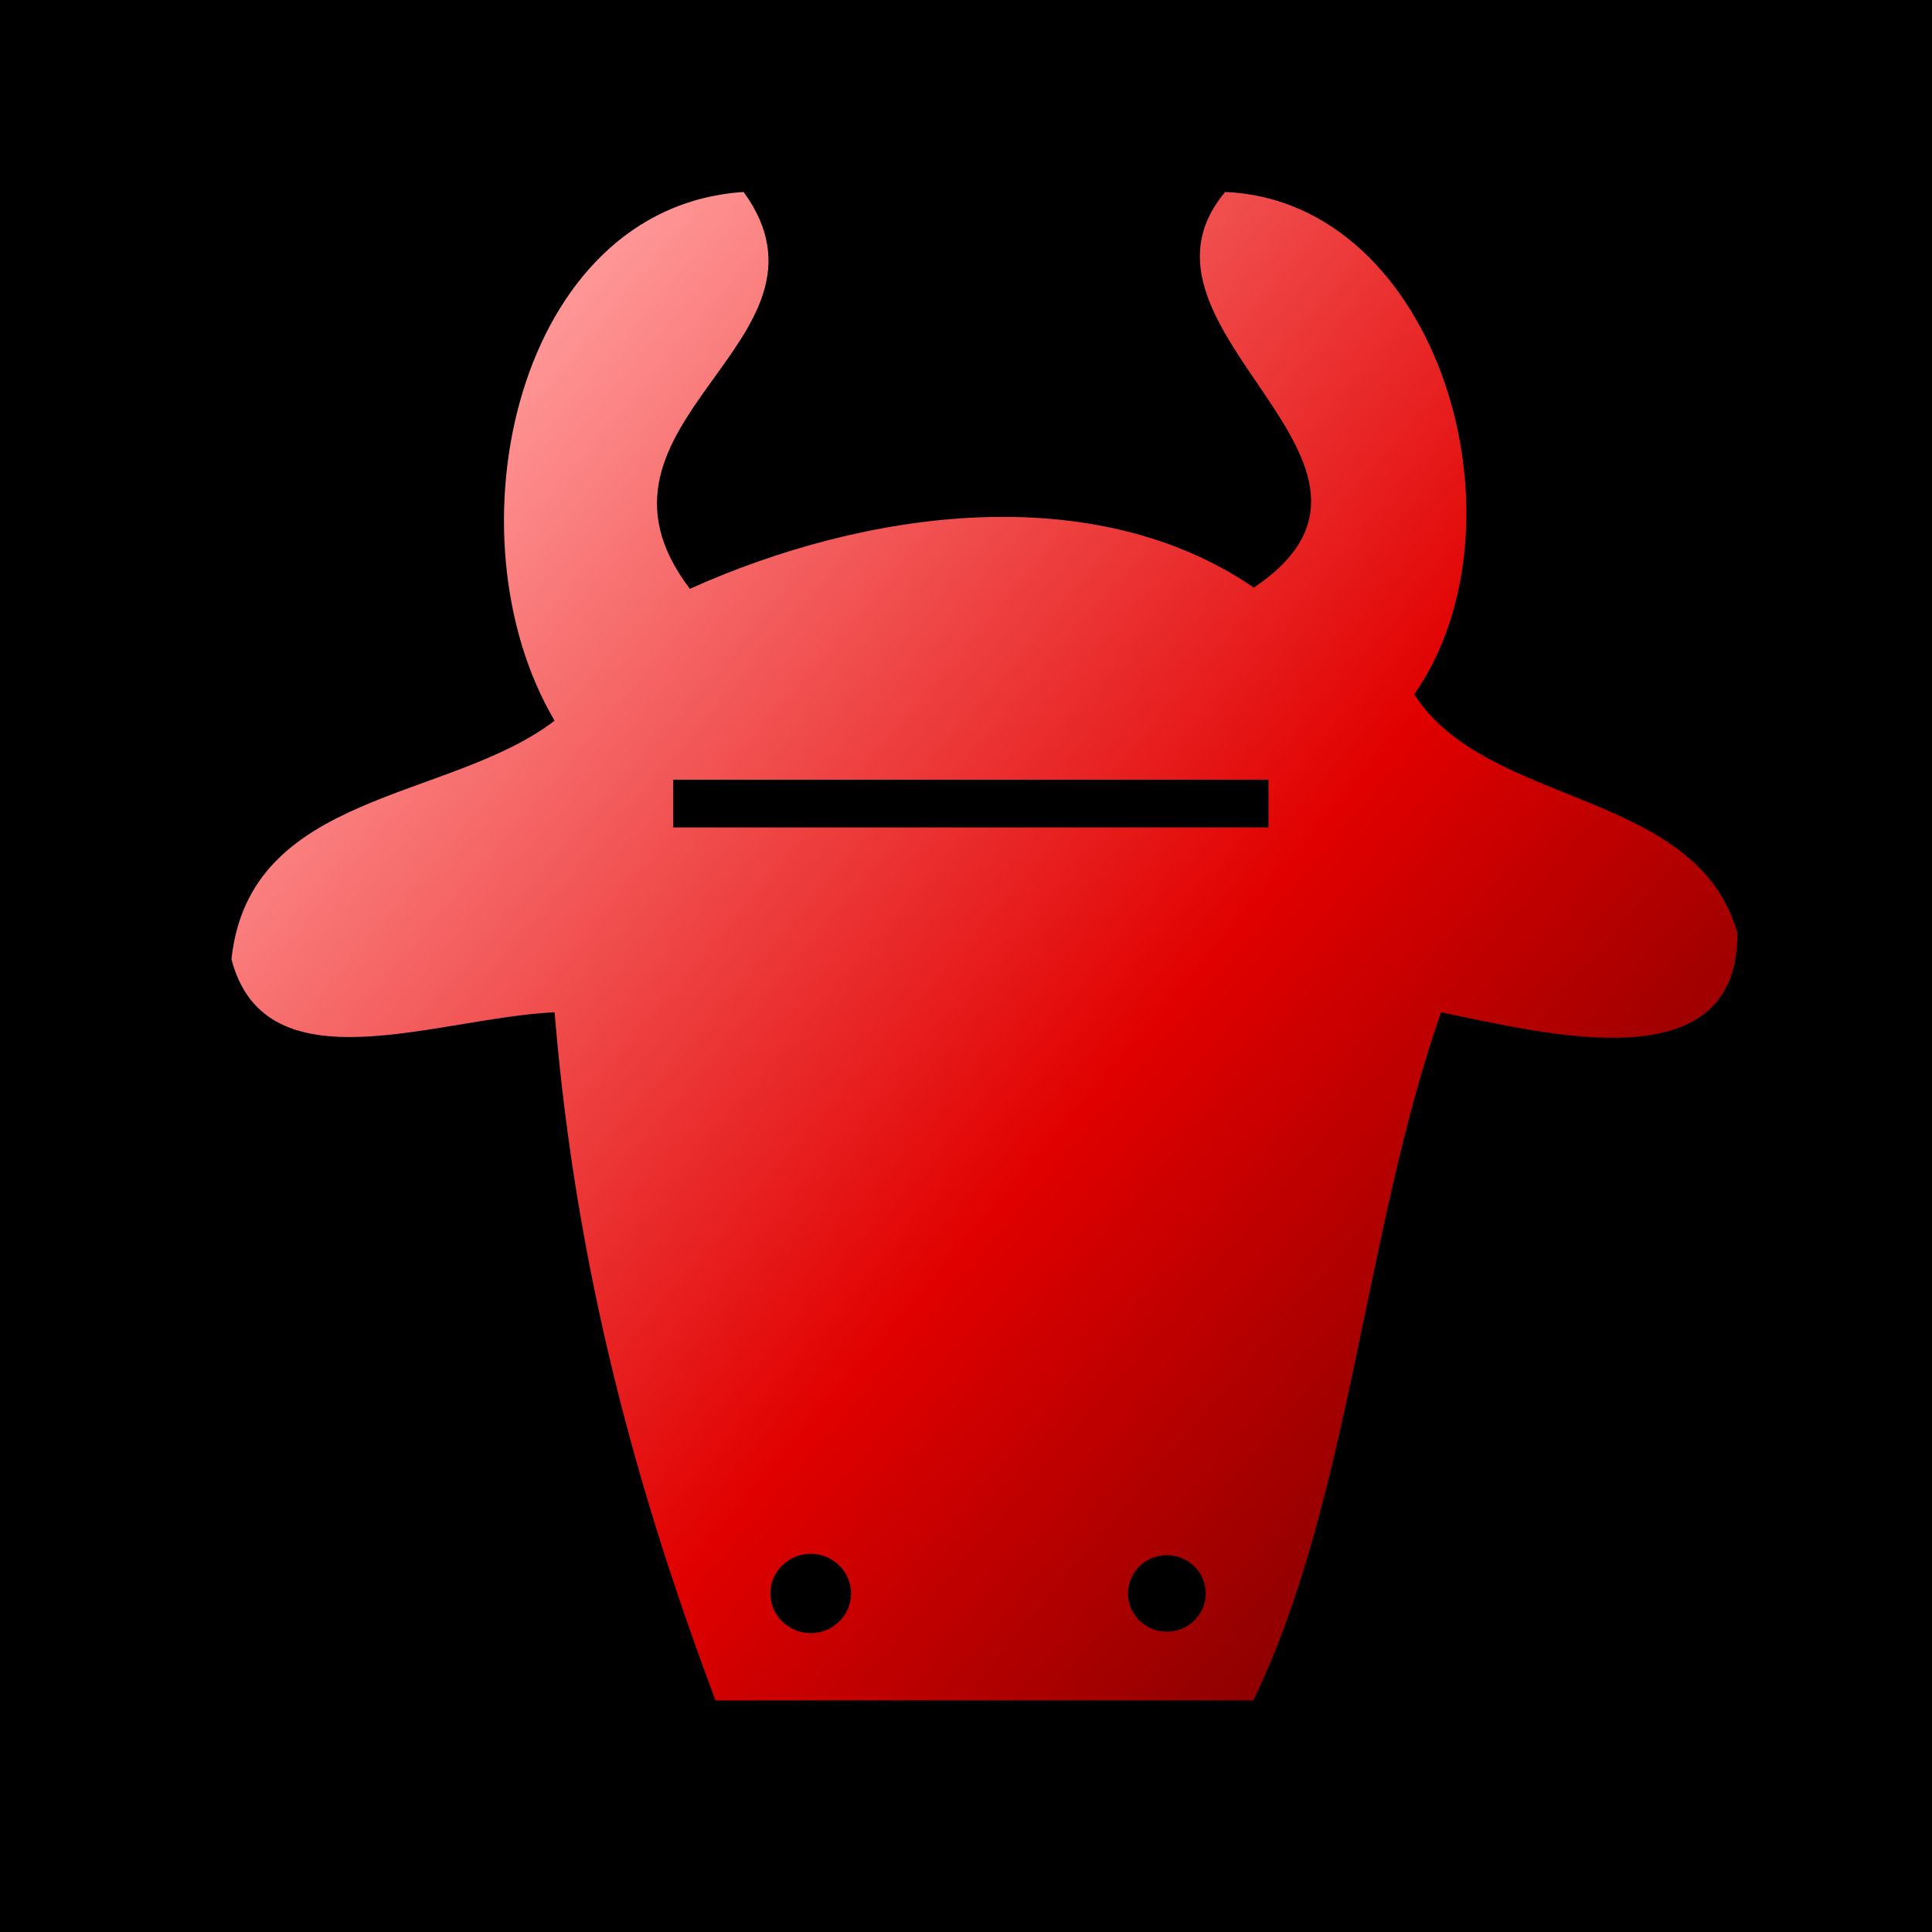
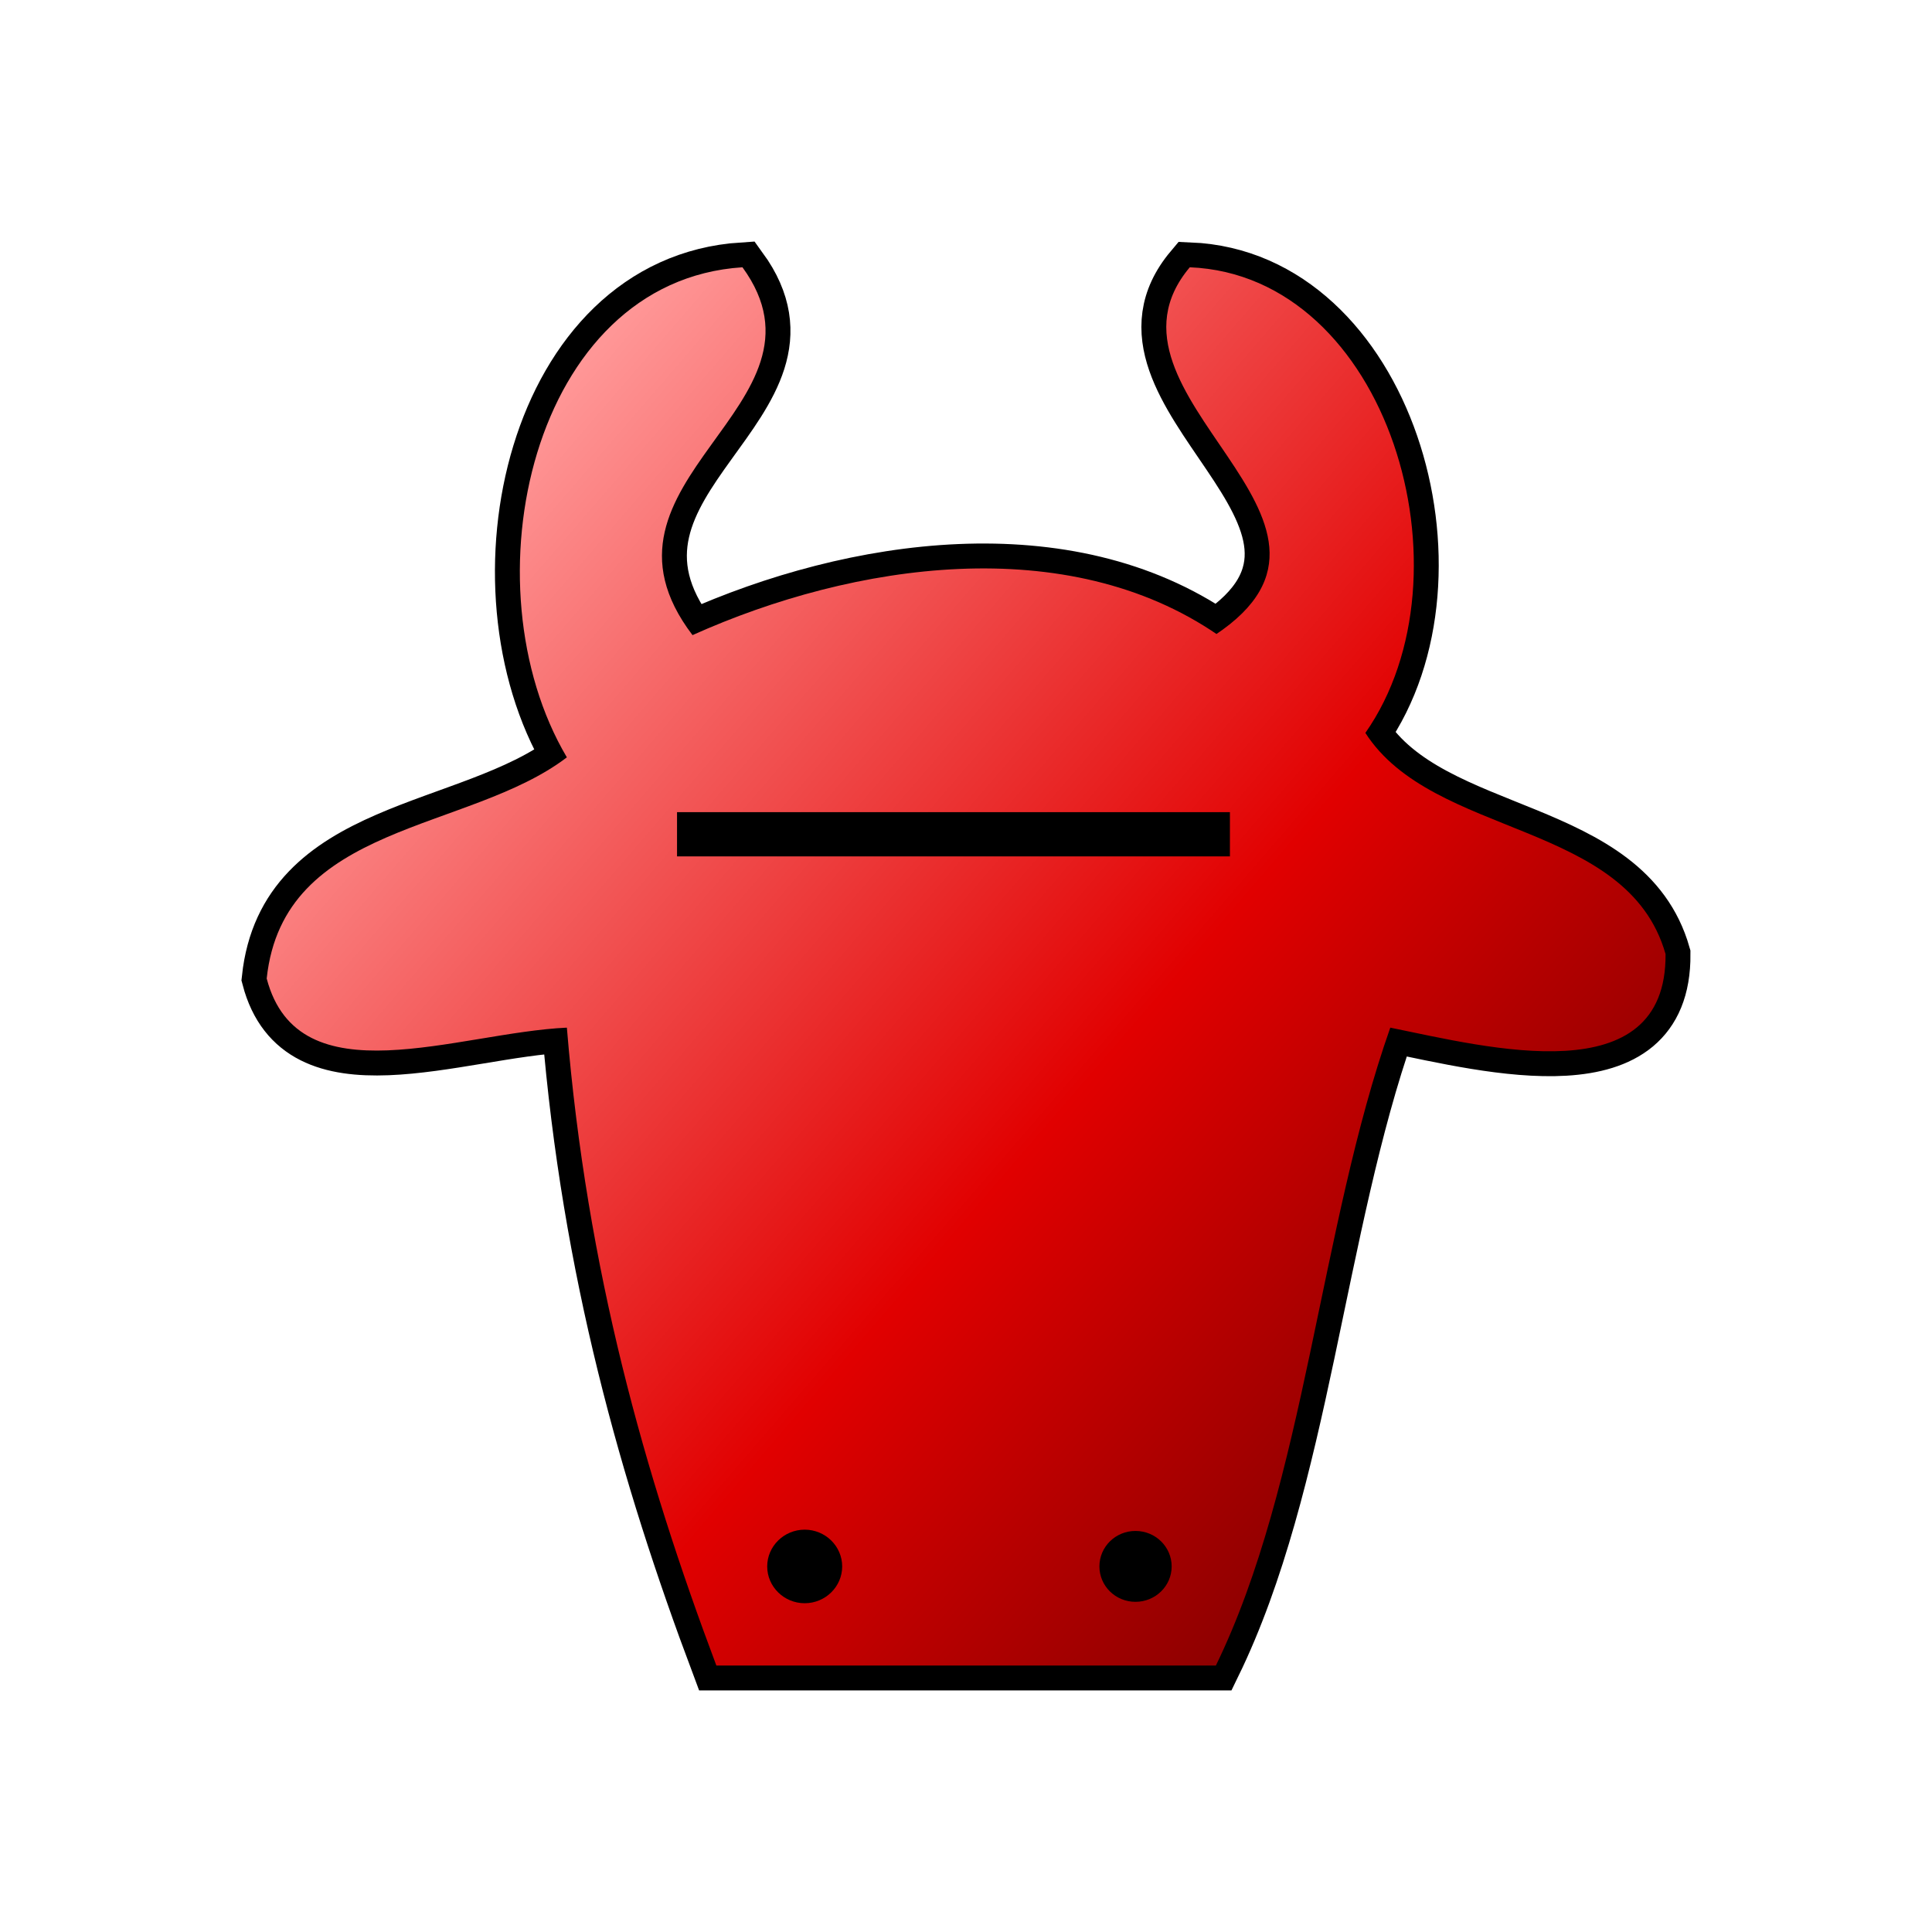
<svg xmlns="http://www.w3.org/2000/svg" version="1.1" viewBox="0 0 180 180" xml:space="preserve">
  <defs>
-     <clipPath id="c">
-       <path d="m0 600h800v-600h-800z" />
-     </clipPath>
-     <linearGradient id="a" x2="1" gradientTransform="matrix(86.7 -72.8 -72.8 -86.7 355 351)" gradientUnits="userSpaceOnUse">
+     <linearGradient id="a" x2="1" gradientTransform="matrix(95.839 78.953 -80.474 94.028 37.067 42.212)" gradientUnits="userSpaceOnUse">
      <stop stop-color="#ff9696" offset="0" />
      <stop stop-color="#e10000" offset=".642" />
      <stop stop-color="#8f0000" offset="1" />
    </linearGradient>
    <clipPath id="b">
      <path d="m0 600h800v-600h-800z" />
    </clipPath>
  </defs>
-   <rect x="0" y="0" width="180" height="180" fill="#000" />
-   <g transform="matrix(1.19 0 0 -1.17 -384 455)">
-     <g clip-path="url(#c)">
-       <g transform="translate(366 331)">
-         <path d="m0 0c-8.3-6.45-23.9-5.6-25.3-19 2.68-10.4 16.1-4.65 25.3-4.22 1.68-20.8 6.56-38.4 12.6-54.8h42.1c7.51 15.7 8.76 37.6 14.7 54.8 8.29-1.72 23.3-5.71 23.2 6.32-3.21 11.5-19.6 9.94-25.3 19 9.34 13.6 1.93 39.3-14.8 40-9.07-11 16.8-21.7 2.11-31.6-12.7 8.93-30.7 6.23-44.3 0-9.94 13.3 12.7 19.7 4.21 31.6-17.8-1.17-23.4-27.3-14.8-42.1" fill="#FFF0" fill-rule="evenodd" />
+   <g transform="translate(3.4701 7.201)">
+     <path d="m110.02 51.972c-14.039-9.685-33.936-6.757-48.97 0-10.988-14.424 14.039-21.365 4.654-34.271-19.676 1.269-25.867 29.607-16.36 45.658-9.175 6.995-26.419 6.073-27.967 20.606 2.962 11.279 17.797 5.043 27.967 4.577 1.857 22.558 7.24 41.646 13.928 59.432h46.538c8.302-17.027 9.683-40.778 16.25-59.432 9.164 1.865 25.756 6.182 25.646-6.854-3.548-12.472-21.666-10.78-27.967-20.606 10.325-14.749 2.134-42.622-16.36-43.381-10.026 11.93 18.571 23.534 2.332 34.271" fill="url(#a)" stroke="#000" stroke-width="4.64" style="paint-order:stroke fill markers" />
+     <g transform="matrix(1.1054 0 0 -1.0845 -355.36 422.88)" clip-path="url(#b)" style="paint-order:stroke fill markers">
+       <g transform="translate(383,262)" style="paint-order:stroke fill markers">
+         <path d="m0 0c0-1.74 1.42-3.16 3.16-3.16s3.16 1.42 3.16 3.16-1.42 3.16-3.16 3.16-3.16-1.42-3.16-3.16" fill-rule="evenodd" style="paint-order:stroke fill markers" />
      </g>
-     </g>
-     <path d="m421 342c-12.7 8.93-30.7 6.23-44.3 0-9.94 13.3 12.7 19.7 4.21 31.6-17.8-1.17-23.4-27.3-14.8-42.1-8.3-6.45-23.9-5.6-25.3-19 2.68-10.4 16.1-4.65 25.3-4.22 1.68-20.8 6.55-38.4 12.6-54.8h42.1c7.51 15.7 8.76 37.6 14.7 54.8 8.29-1.72 23.3-5.7 23.2 6.32-3.21 11.5-19.6 9.94-25.3 19 9.34 13.6 1.93 39.3-14.8 40-9.07-11 16.8-21.7 2.11-31.6" fill="url(#a)" />
-     <g clip-path="url(#b)">
-       <g transform="translate(383 262)">
-         <path d="m0 0c0-1.74 1.42-3.16 3.16-3.16s3.16 1.42 3.16 3.16c0 1.74-1.42 3.16-3.16 3.16s-3.16-1.42-3.16-3.16" fill="#000000" fill-rule="evenodd" />
+       <g transform="translate(411,262)" style="paint-order:stroke fill markers">
+         <path d="m0 0c0-1.68 1.36-3.04 3.04-3.04s3.05 1.36 3.05 3.04-1.36 3.05-3.05 3.05c-1.68 0-3.04-1.36-3.04-3.05" fill-rule="evenodd" style="paint-order:stroke fill markers" />
      </g>
-       <g transform="translate(411 262)">
-         <path d="m0 0c0-1.68 1.36-3.04 3.04-3.04 1.68 0 3.05 1.36 3.05 3.04 0 1.68-1.36 3.05-3.05 3.05-1.68 0-3.04-1.36-3.04-3.05" fill="#000000" fill-rule="evenodd" />
-       </g>
-       <path d="m422 323h-46.6v3.8h46.6z" fill="#000000" fill-rule="evenodd" />
+       <path d="m422 323h-46.6v3.8h46.6z" fill-rule="evenodd" style="paint-order:stroke fill markers" />
    </g>
  </g>
</svg>
